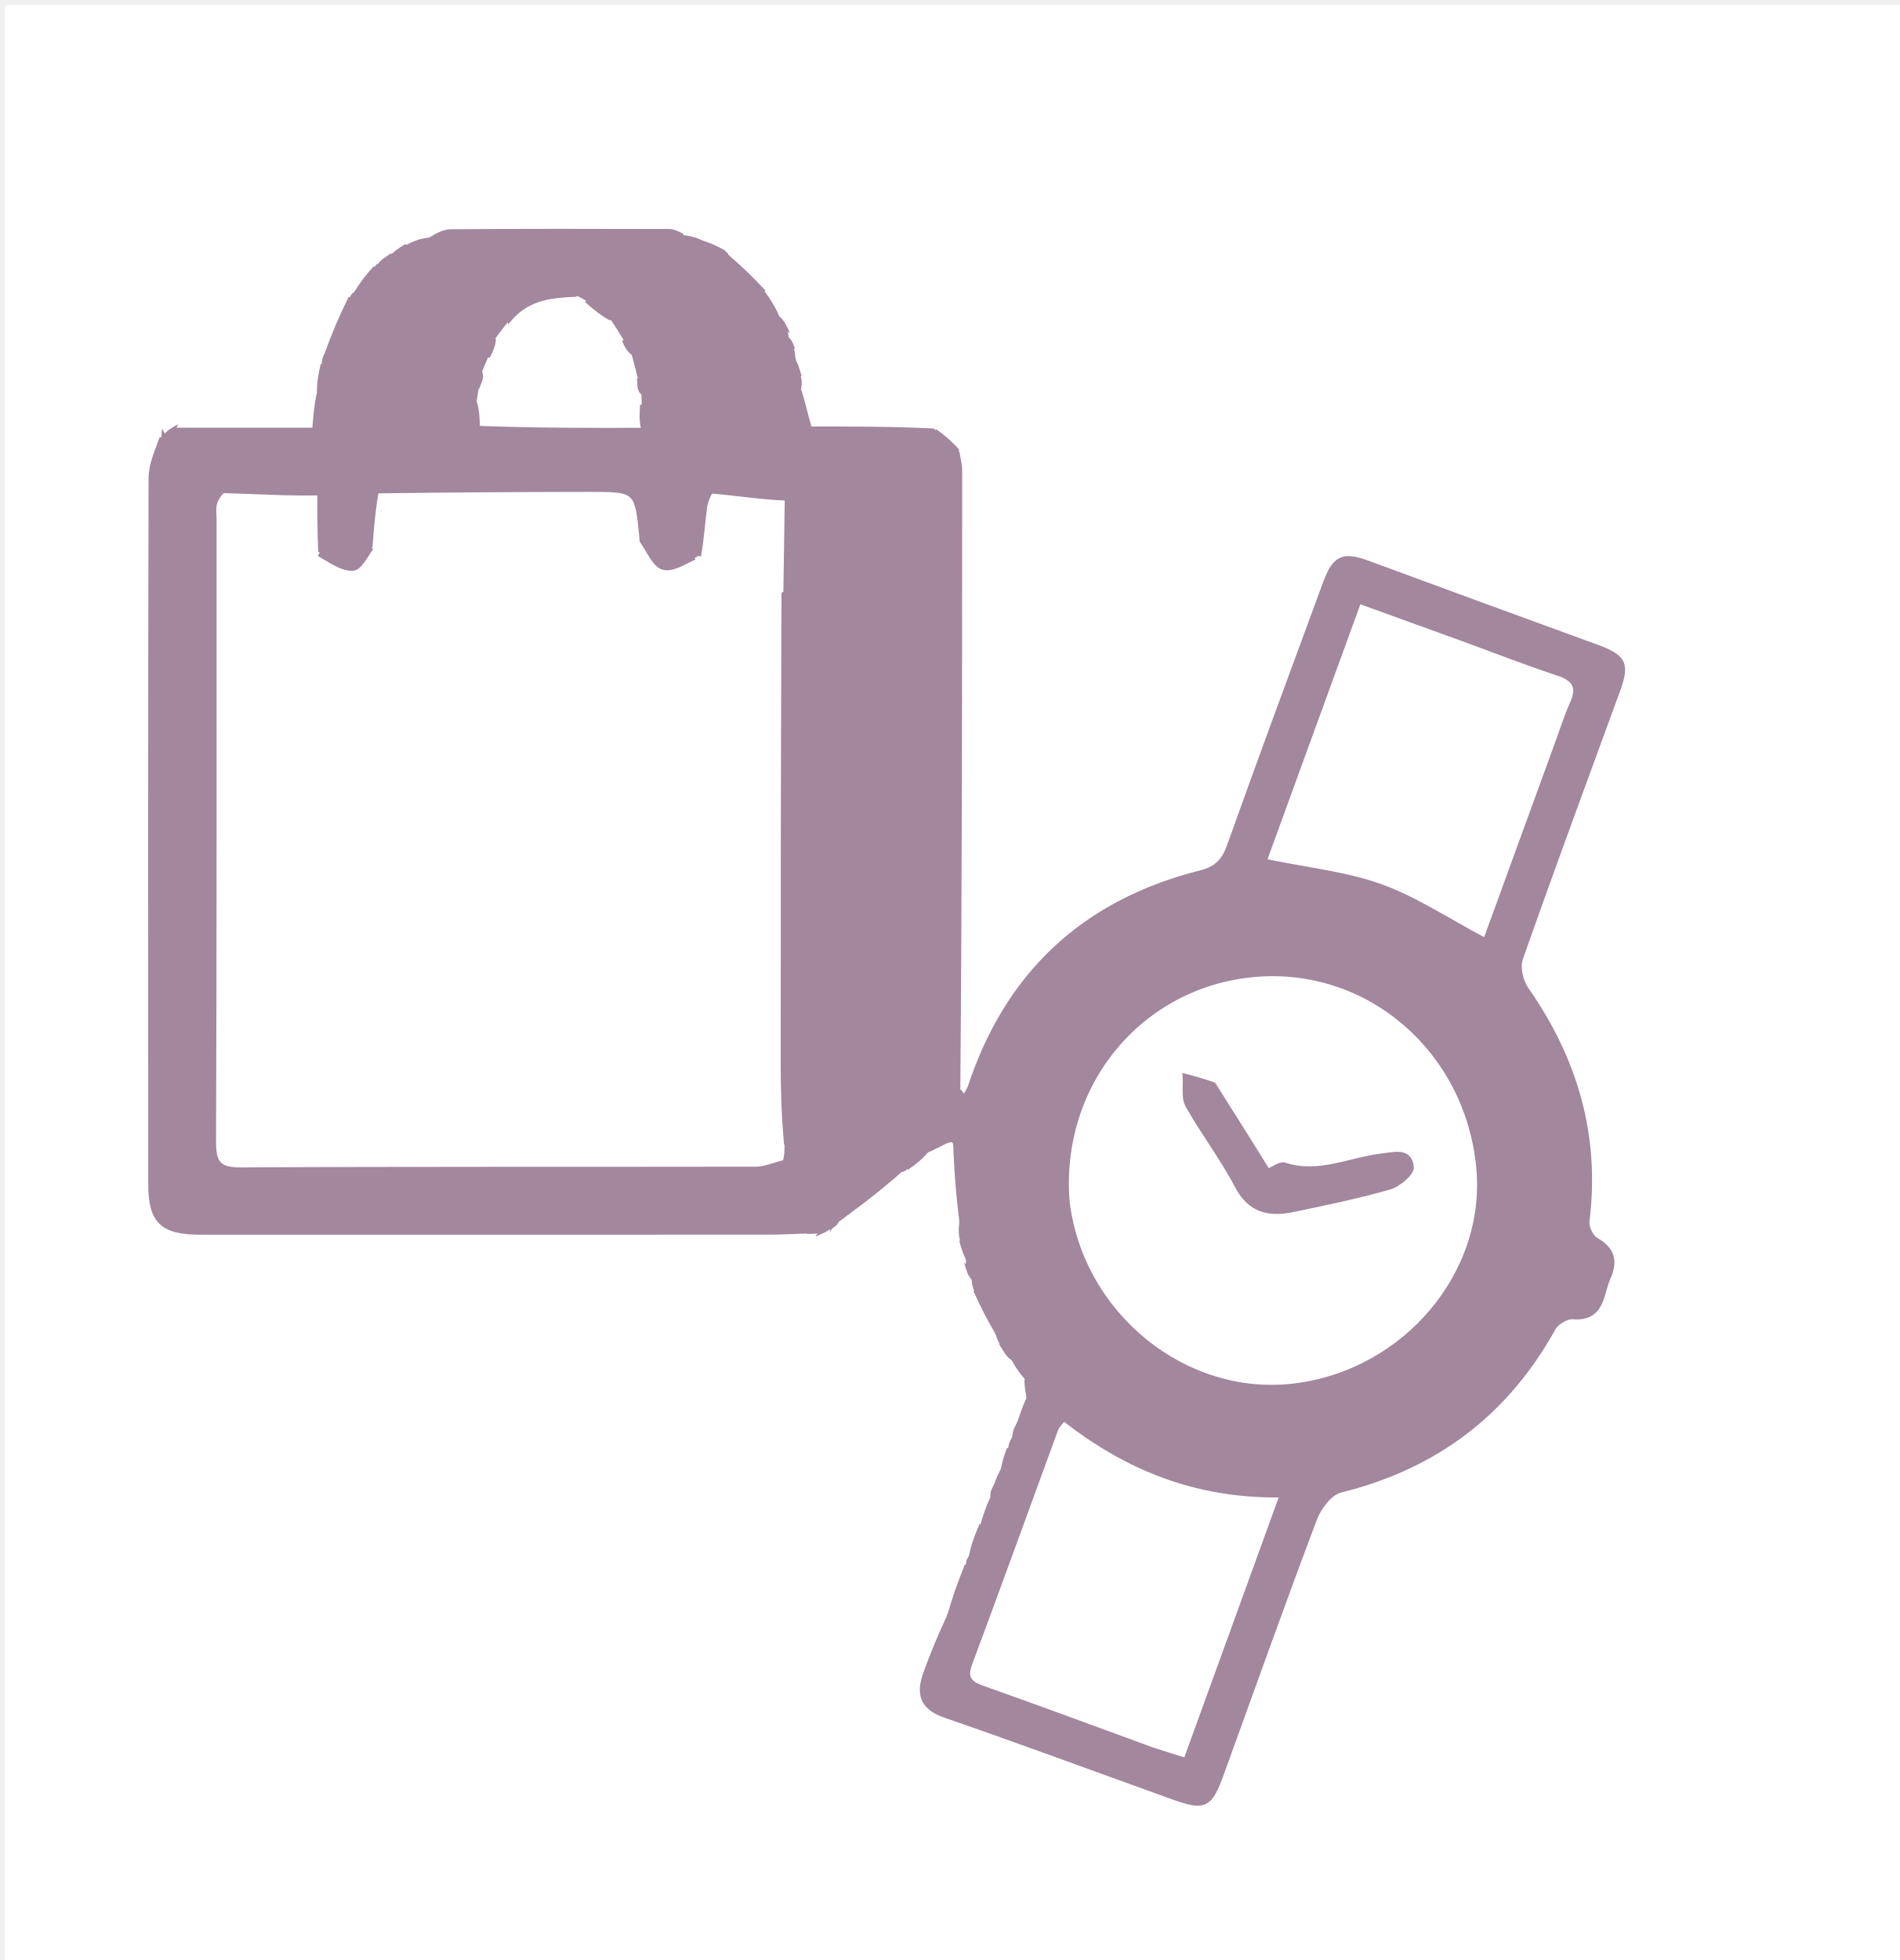
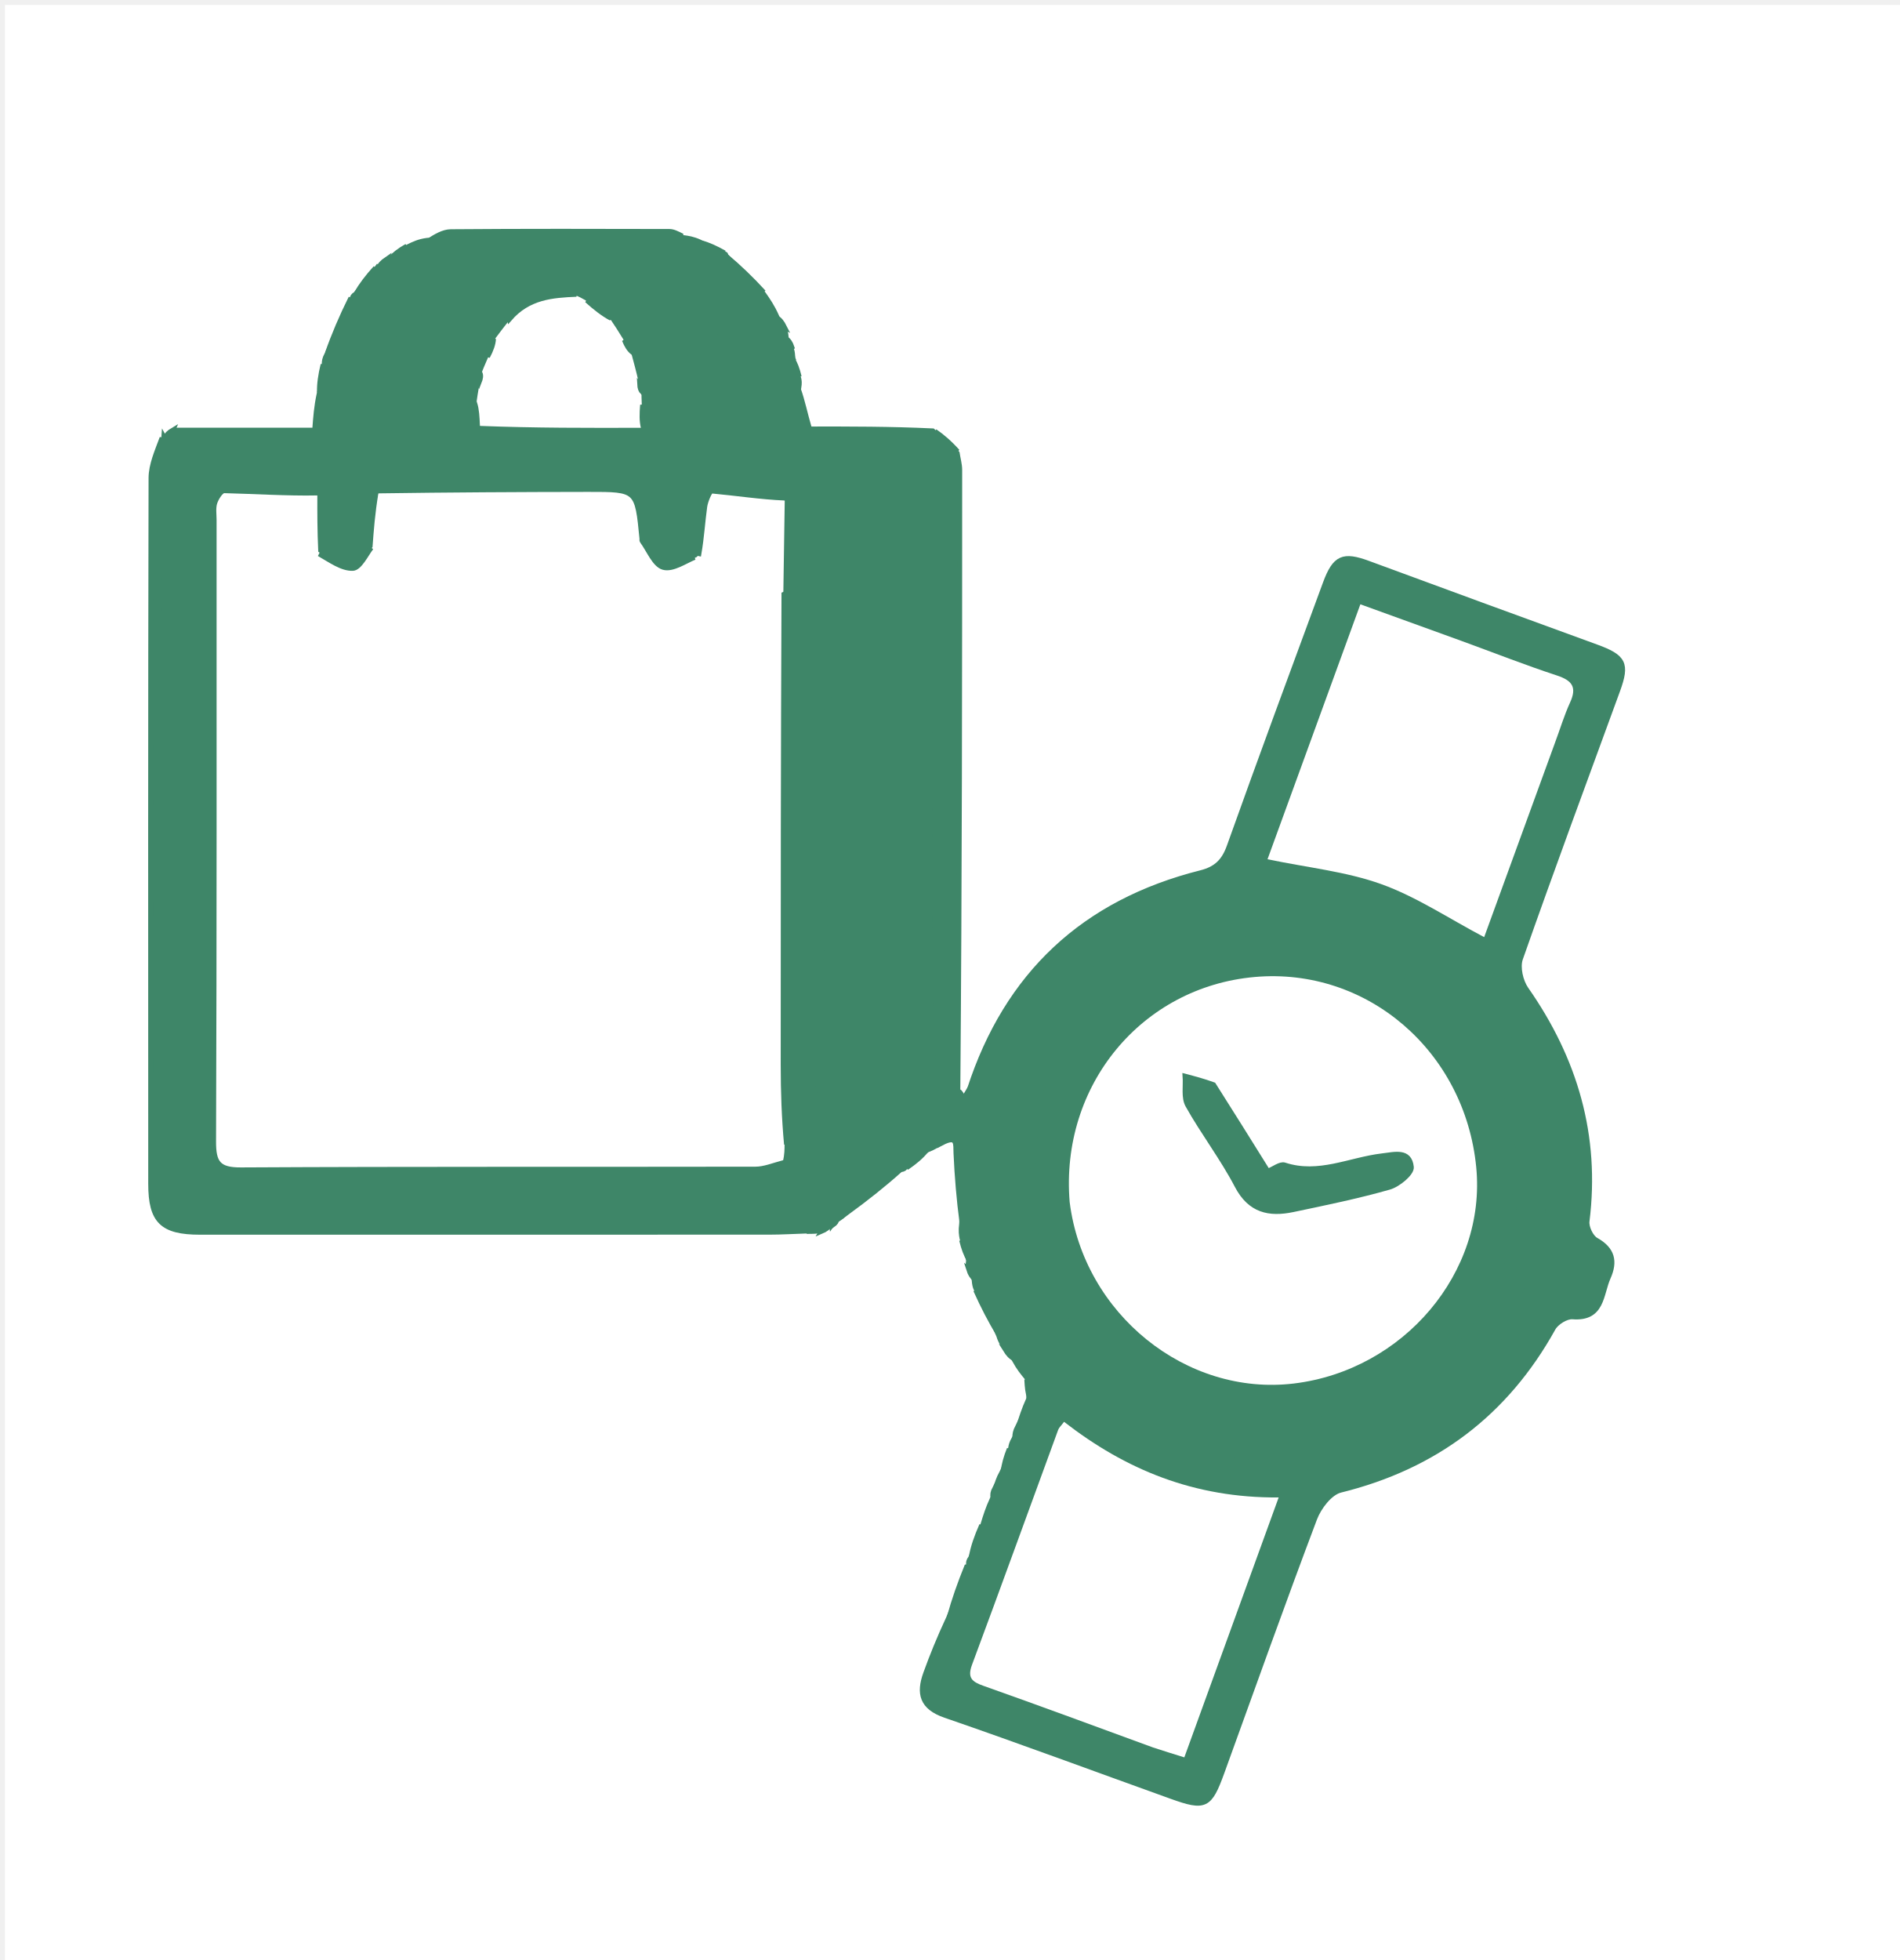
<svg xmlns="http://www.w3.org/2000/svg" version="1.1" id="Layer_1" x="0px" y="0px" width="100%" viewBox="0 0 382 394" enable-background="new 0 0 382 394" xml:space="preserve">
  <style>
-   path { fill: #A3879D !important; stroke: #A3879D !important; }
+   path { fill: #3E8668 !important; stroke: #3E8668 !important; }
  path[fill^="#F"], path[fill^="#f"] { fill: #FFFFFF !important; stroke: none !important; }
</style>
  <path fill="#FEFEFE" opacity="1" stroke="none" d=" M214,395   C142.667,395 71.833,395 1,395   C1,263.667 1,132.333 1,1   C128.333,1 255.667,1 383,1   C383,132.333 383,263.667 383,395   C326.833,395 270.667,395 214,395  M167.786,246.177   C168.001,245.854 168.216,245.531 168.932,245.022   C169.264,244.622 169.596,244.222 170.605,243.746   C174.203,240.898 177.802,238.05 181.757,235.075   C181.757,235.075 181.947,234.748 182.599,234.728   C183.933,233.607 185.267,232.486 187.113,231.117   C187.728,230.68 188.343,230.242 189.773,229.71   C192.553,228.103 192.137,229.997 192.217,231.781   C192.429,236.507 192.823,241.225 193.03,246.705   C193.167,247.455 193.304,248.205 193.278,249.658   C193.763,250.964 194.248,252.269 194.6,254.049   C194.588,254.393 194.687,254.7 194.662,255.389   C195.053,256.039 195.445,256.688 195.816,257.909   C195.945,258.264 196.073,258.62 196.161,259.708   C197.683,262.667 199.205,265.627 200.761,269.16   C201.213,269.768 201.666,270.376 202.145,271.609   C202.699,272.212 203.254,272.816 204.026,274.022   C204.84,275.002 205.654,275.981 206.448,277.786   C206.544,278.875 206.64,279.964 206.373,281.712   C205.862,283.369 205.352,285.025 204.341,286.982   C204.173,287.671 204.004,288.36 203.435,289.652   C203.361,290.124 203.288,290.595 202.664,291.454   C202.264,292.946 201.865,294.439 200.949,296.411   C200.716,297.301 200.484,298.191 199.734,299.376   C199.633,299.933 199.531,300.49 199.101,301.679   C198.625,303.24 198.149,304.8 197.113,306.821   C196.384,308.878 195.655,310.935 194.683,313.444   C194.705,313.78 194.727,314.115 194.191,314.902   C193.002,318.285 191.812,321.669 190.242,325.706   C188.867,329.264 187.426,332.798 186.133,336.386   C184.681,340.418 185.332,343.193 190.038,344.815   C205.277,350.065 220.39,355.682 235.56,361.134   C242.329,363.566 243.208,363.121 245.686,356.288   C251.857,339.269 257.926,322.211 264.324,305.278   C265.19,302.986 267.403,300.076 269.511,299.555   C288.546,294.852 302.775,284.159 312.283,267.015   C312.936,265.837 314.931,264.602 316.199,264.701   C322.248,265.175 321.847,260.18 323.355,256.8   C324.791,253.582 324.243,251.141 320.903,249.275   C319.88,248.703 318.938,246.707 319.088,245.503   C321.227,228.292 316.71,212.935 306.859,198.855   C305.747,197.266 305.096,194.437 305.707,192.701   C312.044,174.676 318.676,156.753 325.245,138.809   C327.221,133.411 326.527,132.06 320.949,130.031   C305.655,124.466 290.376,118.861 275.106,113.23   C270.074,111.374 268.406,112.033 266.483,117.243   C259.985,134.857 253.474,152.467 247.157,170.146   C246.091,173.128 244.523,174.667 241.464,175.436   C217.966,181.346 202.421,195.85 194.274,219.895   C194.102,220.245 193.93,220.595 193.355,219.952   C193.141,219.666 192.927,219.38 192.907,218.163   C192.932,176.938 192.961,135.713 192.959,94.488   C192.959,93.356 192.626,92.223 192.581,90.433   C191.031,89.091 189.48,87.75 187.022,86.211   C178.994,86.22 170.967,86.23 162.401,85.625   C161.871,83.102 161.341,80.578 160.885,77.382   C160.787,76.944 160.69,76.505 160.766,75.378   C160.3,74.152 159.834,72.926 159.284,71.704   C159.284,71.704 159.316,71.783 159.433,71.184   C159.322,70.794 159.211,70.405 159.356,69.609   C158.953,68.985 158.551,68.361 158.129,67.145   C157.98,66.782 157.831,66.419 157.758,65.438   C157.252,64.809 156.747,64.18 156.166,62.883   C155.278,61.616 154.391,60.35 153.573,58.429   C151.024,56.003 148.475,53.577 145.908,51.055   C145.908,51.055 145.821,51.099 145.455,50.574   C143.946,49.885 142.436,49.195 140.289,48.166   C139.339,48.034 138.389,47.903 136.945,47.156   C136.156,46.939 135.368,46.535 134.579,46.533   C119.935,46.498 105.29,46.464 90.647,46.582   C89.102,46.595 87.564,47.557 85.294,48.008   C84.223,48.535 83.152,49.062 81.473,49.41   C80.347,50.293 79.221,51.176 78.023,52.01   C78.023,52.01 78.051,52.092 77.428,52.121   C76.888,52.69 76.348,53.26 75.972,53.976   C75.972,53.976 75.832,53.806 75.178,53.925   C73.888,55.637 72.598,57.35 71.007,59.367   C71.007,59.367 70.889,59.778 70.236,59.996   C68.67,63.691 67.103,67.385 65.26,71.704   C65.241,72.156 65.221,72.608 64.732,73.515   C64.463,75.351 64.194,77.188 63.763,79.882   C63.62,81.826 63.477,83.769 63.278,86.481   C53.606,86.481 44.34,86.481 34.497,86.384   C33.976,86.907 33.456,87.43 32.99,88.004   C32.99,88.004 32.955,87.937 32.23,88.097   C31.583,90.764 30.377,93.431 30.371,96.1   C30.26,143.396 30.288,190.692 30.305,237.988   C30.308,245.469 32.61,247.701 40.232,247.702   C78.368,247.708 116.505,247.708 154.642,247.692   C157.125,247.691 159.609,247.538 162.791,247.609   C163.499,247.547 164.206,247.486 165.357,247.66   C165.984,247.189 166.612,246.718 167.156,246.058   C167.156,246.058 167.187,246.262 167.786,246.177  z" />
  <path fill="#3B507F" opacity="1" stroke="none" d=" M35.074,86.481   C44.34,86.481 53.606,86.481 63.278,86.481   C63.477,83.769 63.62,81.826 64.155,79.281   C64.765,76.806 64.984,74.933 65.202,73.06   C65.221,72.608 65.241,72.156 65.706,71.284   C67.732,67.169 69.311,63.474 70.889,59.778   C70.889,59.778 71.007,59.367 71.483,59.164   C73.251,57.243 74.542,55.524 75.832,53.806   C75.832,53.806 75.972,53.976 76.222,53.932   C76.998,53.289 77.525,52.691 78.051,52.092   C78.051,52.092 78.023,52.01 78.39,52.037   C79.865,51.24 80.973,50.414 82.082,49.589   C83.152,49.062 84.223,48.535 85.923,48.315   C91.978,48.421 97.402,48.114 102.829,48.041   C114.365,47.886 125.902,47.854 137.439,47.771   C138.389,47.903 139.339,48.034 140.693,48.644   C142.672,49.781 144.247,50.44 145.821,51.099   C145.821,51.099 145.908,51.055 145.963,51.437   C148.513,54.24 151.008,56.661 153.504,59.083   C154.391,60.35 155.278,61.616 156.136,63.554   C156.631,64.835 157.157,65.445 157.683,66.056   C157.831,66.419 157.98,66.782 158.069,67.813   C158.008,68.987 158.008,69.492 157.684,70.046   C157.112,70.556 156.863,71.016 156.614,71.476   C157.514,71.578 158.415,71.681 159.316,71.783   C159.316,71.783 159.284,71.704 159.199,72.066   C159.607,73.641 160.099,74.854 160.592,76.067   C160.69,76.505 160.787,76.944 160.594,78.006   C160.212,80.402 159.774,82.257 160.165,83.916   C160.387,84.856 161.969,85.476 162.939,86.24   C170.967,86.23 178.994,86.22 187.534,86.622   C189.513,88.386 190.981,89.739 192.448,91.091   C192.626,92.223 192.959,93.356 192.959,94.488   C192.961,135.713 192.932,176.938 192.588,218.806   C192.412,220.299 192.555,221.15 192.756,222.331   C192.85,223.104 192.888,223.547 192.641,224.155   C191.224,226.148 190.091,227.976 188.959,229.805   C188.343,230.242 187.728,230.68 186.489,231.145   C184.559,232.364 183.253,233.556 181.947,234.748   C181.947,234.748 181.757,235.075 181.202,235.086   C179.111,235.763 177.575,236.429 176.03,236.711   C177.847,234.219 179.272,231.246 181.579,230.175   C186.975,227.669 189.948,224.613 189.122,218.126   C188.248,211.255 188.109,204.264 188.046,197.322   C187.902,181.529 188.001,165.735 188.001,149.941   C188.001,139 188,139 176.952,139   C167.037,139 167.04,139.001 164.467,148.144   C164.436,148.256 163.913,148.23 162.848,148.369   C162.848,138.315 162.848,128.335 162.848,118.012   C160.607,118.448 159.179,118.726 157.624,118.55   C157.591,112.257 157.686,106.419 157.851,100.124   C157.028,98.782 156.232,97.257 155.229,97.106   C140.92,94.95 139.403,96.346 140.083,110.581   C140.098,110.911 140.168,111.239 140.236,111.704   C140.26,111.841 140.035,112.004 139.644,112.04   C132.741,113.996 131.039,112.776 130.993,106.153   C130.982,104.497 131.059,102.835 130.948,101.185   C130.77,98.551 129.699,96.942 126.64,96.957   C110.406,97.036 94.171,96.969 77.937,97.073   C77.138,97.078 76.346,98.215 75.603,99.297   C75.403,103.17 75.152,106.571 74.634,110.089   C71.264,114.487 67.712,112.933 63.957,110.566   C63.79,106.61 63.798,103.077 63.823,99.1   C62.46,98.103 61.101,97.15 59.693,97.073   C55.71,96.854 51.707,96.988 47.711,96.994   C41.021,97.004 41.007,97.008 41.006,103.606   C41.001,145.558 41,187.509 41.004,229.461   C41.004,236.521 41.496,236.992 48.804,236.993   C82.099,236.996 115.394,236.995 148.689,236.994   C150.686,236.994 152.819,237.408 154.636,236.833   C155.924,236.425 156.786,234.673 157.791,233.296   C157.745,232.044 157.746,231.018 158.146,230.053   C161.394,233.503 160.801,236.741 157.208,238.733   C154.089,240.462 153.181,242.851 152.533,245.983   C115.116,245.998 78.167,246.003 41.219,246.005   C33.579,246.006 32.016,244.421 32.014,236.602   C32.007,191.998 31.978,147.393 32.048,102.789   C32.056,97.838 32.639,92.888 32.955,87.937   C32.955,87.937 32.99,88.004 33.259,87.996   C34.043,87.485 34.559,86.983 35.074,86.481  M146.518,68.62   C146.006,68.08 145.495,67.541 144.544,66.5   C141.965,63.707 139.974,60.036 135.909,60.019   C138.13,68.729 140.306,77.266 142.579,86.186   C144.447,86.186 146.758,86.186 149.522,86.596   C149.498,85.054 149.474,83.512 149.189,81.174   C149.131,79.781 149.072,78.388 149.465,76.698   C149.077,76.124 148.689,75.55 147.955,74.339   C147.33,72.551 146.704,70.762 146.518,68.62  M115.747,58.823   C113.055,58.704 110.354,58.679 107.671,58.443   C103.328,58.061 101.557,60.006 101.991,64.823   C101.187,65.898 100.382,66.973 98.866,68.167   C98.486,69.413 98.106,70.658 97.787,72.567   C97.462,73.375 97.137,74.183 96.242,75.07   C96.204,75.728 96.165,76.386 96.241,77.837   C96.09,78.889 95.94,79.94 95.1,81.16   C93.388,83.156 93.063,84.886 96.956,86.076   C107.636,86.049 118.315,86.022 129.706,85.889   C129.577,84.256 129.447,82.624 128.969,80.384   C128.975,79.924 128.98,79.465 129.415,78.764   C129.191,78.168 128.968,77.572 128.367,76.287   C127.889,74.533 127.412,72.778 127.448,70.659   C126.813,69.772 126.177,68.886 125.072,67.676   C124.334,66.573 123.596,65.47 122.902,63.597   C121.22,62.419 119.538,61.24 117.208,60.005   C116.812,59.833 116.416,59.662 115.747,58.823  M83.884,81.569   C85.089,74.72 86.293,67.87 87.486,61.088   C79.795,64.54 74.154,76.804 76.237,86.159   C78.945,85.203 83.642,88.813 83.884,81.569  M93.45,67.656   C97.141,68.332 98.085,67.154 96.465,61.775   C95,64.094 94.08,65.55 93.45,67.656  M130.568,64.728   C129.461,64.936 128.355,65.143 127.248,65.351   C127.486,65.921 127.725,66.49 127.964,67.06   C128.852,66.502 129.74,65.943 130.568,64.728  z" />
  <path fill="#465983" opacity="1" stroke="none" d=" M194.75,314.451   C194.727,314.115 194.705,313.78 195.178,313.155   C196.339,310.697 197.006,308.529 197.672,306.361   C198.149,304.8 198.625,303.24 199.516,301.321   C200.038,300.335 200.145,299.708 200.252,299.081   C200.484,298.191 200.716,297.301 201.444,296.005   C202.363,294.089 202.789,292.578 203.214,291.067   C203.288,290.595 203.361,290.124 203.886,289.218   C204.506,288.083 204.673,287.382 204.841,286.681   C205.352,285.025 205.862,283.369 206.822,281.251   C207.004,279.513 206.736,278.237 206.469,276.961   C205.654,275.981 204.84,275.002 203.96,273.37   C203.302,272.139 202.71,271.562 202.119,270.984   C201.666,270.376 201.213,269.768 200.809,268.471   C199.305,264.847 197.754,261.911 196.202,258.975   C196.073,258.62 195.945,258.264 195.872,257.276   C195.585,256.086 195.241,255.528 194.898,254.971   C194.687,254.7 194.588,254.393 194.751,253.417   C194.415,251.508 193.928,250.231 193.44,248.954   C193.304,248.205 193.167,247.455 193.357,246.018   C193.816,238.283 193.947,231.236 194.335,223.892   C194.708,222.043 194.827,220.49 194.945,218.938   C202.421,195.85 217.966,181.346 241.464,175.436   C244.523,174.667 246.091,173.128 247.157,170.146   C253.474,152.467 259.985,134.857 266.483,117.243   C268.406,112.033 270.074,111.374 275.106,113.23   C290.376,118.861 305.655,124.466 320.949,130.031   C326.527,132.06 327.221,133.411 325.245,138.809   C318.676,156.753 312.044,174.676 305.707,192.701   C305.096,194.437 305.747,197.266 306.859,198.855   C316.71,212.935 321.227,228.292 319.088,245.503   C318.938,246.707 319.88,248.703 320.903,249.275   C324.243,251.141 324.791,253.582 323.355,256.8   C321.847,260.18 322.248,265.175 316.199,264.701   C314.931,264.602 312.936,265.837 312.283,267.015   C302.775,284.159 288.546,294.852 269.511,299.555   C267.403,300.076 265.19,302.986 264.324,305.278   C257.926,322.211 251.857,339.269 245.686,356.288   C243.208,363.121 242.329,363.566 235.56,361.134   C220.39,355.682 205.277,350.065 190.038,344.815   C185.332,343.193 184.681,340.418 186.133,336.386   C187.426,332.798 188.867,329.264 190.731,325.259   C192.396,321.358 193.573,317.905 194.75,314.451  M232.175,351.422   C234.024,351.995 235.873,352.569 238.125,353.268   C244.476,335.774 250.651,318.764 257.094,301.017   C240.078,301.152 226.273,295.391 213.946,285.814   C213.331,286.635 212.922,286.984 212.761,287.425   C206.99,303.163 201.293,318.928 195.444,334.637   C194.449,337.309 195.455,338.079 197.763,338.896   C209.027,342.882 220.233,347.029 232.175,351.422  M312.732,149.153   C313.702,146.504 314.51,143.781 315.682,141.225   C317.09,138.155 316.14,136.804 313.038,135.786   C306.569,133.664 300.227,131.158 293.827,128.828   C287.175,126.407 280.515,124.008 273.521,121.477   C267.089,139.134 260.872,156.201 254.852,172.728   C262.96,174.419 270.67,175.193 277.744,177.736   C284.797,180.272 291.212,184.582 298.414,188.382   C303.056,175.622 307.74,162.747 312.732,149.153  M204.241,258.153   C212.718,278.729 233.096,292.903 254.677,293.051   C289.32,293.289 315.063,263.215 311.167,230.63   C307.167,197.169 272.006,173.815 239.848,183.993   C208.347,193.963 192.479,226.447 204.241,258.153  z" />
  <path fill="#5B6C8C" opacity="1" stroke="none" d=" M32.593,88.017   C32.639,92.888 32.056,97.838 32.048,102.789   C31.978,147.393 32.007,191.998 32.014,236.602   C32.016,244.421 33.579,246.006 41.219,246.005   C78.167,246.003 115.116,245.998 152.981,245.994   C156.582,246.006 159.264,246.017 161.992,246.384   C162.056,246.979 162.074,247.217 162.092,247.456   C159.609,247.538 157.125,247.691 154.642,247.692   C116.505,247.708 78.368,247.708 40.232,247.702   C32.61,247.701 30.308,245.469 30.305,237.988   C30.288,190.692 30.26,143.396 30.371,96.1   C30.377,93.431 31.583,90.764 32.593,88.017  z" />
  <path fill="#5B6C8C" opacity="1" stroke="none" d=" M137.192,47.464   C125.902,47.854 114.365,47.886 102.829,48.041   C97.402,48.114 91.978,48.421 86.287,48.35   C87.564,47.557 89.102,46.595 90.647,46.582   C105.29,46.464 119.935,46.498 134.579,46.533   C135.368,46.535 136.156,46.939 137.192,47.464  z" />
  <path fill="#3B507F" opacity="1" stroke="none" d=" M162.442,247.532   C162.074,247.217 162.056,246.979 162.361,246.31   C163.51,242.053 164.335,238.228 165.103,234.671   C167.396,236.109 169.759,237.593 172.073,239.409   C171.325,241.102 170.626,242.462 169.927,243.823   C169.596,244.222 169.264,244.622 168.385,245.162   C167.62,245.622 167.404,245.942 167.187,246.262   C167.187,246.262 167.156,246.058 166.831,246.095   C165.976,246.563 165.445,246.993 164.913,247.424   C164.206,247.486 163.499,247.547 162.442,247.532  z" />
  <path fill="#5B6C8C" opacity="1" stroke="none" d=" M194.079,224.189   C193.947,231.236 193.816,238.283 193.414,245.638   C192.823,241.225 192.429,236.507 192.217,231.781   C192.137,229.997 192.553,228.103 189.366,229.757   C190.091,227.976 191.224,226.148 192.931,224.196   C193.697,224.112 193.888,224.15 194.079,224.189  z" />
  <path fill="#5B6C8C" opacity="1" stroke="none" d=" M170.266,243.784   C170.626,242.462 171.325,241.102 172.392,239.371   C173.853,238.366 174.946,237.73 176.038,237.095   C177.575,236.429 179.111,235.763 181.024,235.15   C177.802,238.05 174.203,240.898 170.266,243.784  z" />
  <path fill="#5B6C8C" opacity="1" stroke="none" d=" M153.538,58.756   C151.008,56.661 148.513,54.24 145.972,51.485   C148.475,53.577 151.024,56.003 153.538,58.756  z" />
  <path fill="#5B6C8C" opacity="1" stroke="none" d=" M70.563,59.887   C69.311,63.474 67.732,67.169 65.845,70.972   C67.103,67.385 68.67,63.691 70.563,59.887  z" />
  <path fill="#5B6C8C" opacity="1" stroke="none" d=" M162.67,85.932   C161.969,85.476 160.387,84.856 160.165,83.916   C159.774,82.257 160.212,80.402 160.557,78.342   C161.341,80.578 161.871,83.102 162.67,85.932  z" />
  <path fill="#5B6C8C" opacity="1" stroke="none" d=" M194.47,314.677   C193.573,317.905 192.396,321.358 190.921,324.932   C191.812,321.669 193.002,318.285 194.47,314.677  z" />
  <path fill="#5B6C8C" opacity="1" stroke="none" d=" M196.181,259.342   C197.754,261.911 199.305,264.847 200.792,268.185   C199.205,265.627 197.683,262.667 196.181,259.342  z" />
  <path fill="#5B6C8C" opacity="1" stroke="none" d=" M192.515,90.762   C190.981,89.739 189.513,88.386 187.988,86.721   C189.48,87.75 191.031,89.091 192.515,90.762  z" />
  <path fill="#5B6C8C" opacity="1" stroke="none" d=" M64.967,73.288   C64.984,74.933 64.765,76.806 64.236,78.852   C64.194,77.188 64.463,75.351 64.967,73.288  z" />
  <path fill="#5B6C8C" opacity="1" stroke="none" d=" M75.505,53.865   C74.542,55.524 73.251,57.243 71.634,59.012   C72.598,57.35 73.888,55.637 75.505,53.865  z" />
  <path fill="#5B6C8C" opacity="1" stroke="none" d=" M197.392,306.591   C197.006,308.529 196.339,310.697 195.299,312.928   C195.655,310.935 196.384,308.878 197.392,306.591  z" />
  <path fill="#5B6C8C" opacity="1" stroke="none" d=" M182.273,234.738   C183.253,233.556 184.559,232.364 186.233,231.268   C185.267,232.486 183.933,233.607 182.273,234.738  z" />
  <path fill="#5B6C8C" opacity="1" stroke="none" d=" M145.638,50.837   C144.247,50.44 142.672,49.781 141.012,48.814   C142.436,49.195 143.946,49.885 145.638,50.837  z" />
  <path fill="#5B6C8C" opacity="1" stroke="none" d=" M202.939,291.261   C202.789,292.578 202.363,294.089 201.702,295.766   C201.865,294.439 202.264,292.946 202.939,291.261  z" />
  <path fill="#5B6C8C" opacity="1" stroke="none" d=" M206.458,277.373   C206.736,278.237 207.004,279.513 207.003,280.921   C206.64,279.964 206.544,278.875 206.458,277.373  z" />
  <path fill="#5B6C8C" opacity="1" stroke="none" d=" M193.359,249.306   C193.928,250.231 194.415,251.508 194.817,253.18   C194.248,252.269 193.763,250.964 193.359,249.306  z" />
  <path fill="#5B6C8C" opacity="1" stroke="none" d=" M160.679,75.722   C160.099,74.854 159.607,73.641 159.242,72.064   C159.834,72.926 160.3,74.152 160.679,75.722  z" />
  <path fill="#5B6C8C" opacity="1" stroke="none" d=" M81.777,49.499   C80.973,50.414 79.865,51.24 78.426,52.062   C79.221,51.176 80.347,50.293 81.777,49.499  z" />
  <path fill="#76829C" opacity="1" stroke="none" d=" M194.335,223.892   C193.888,224.15 193.697,224.112 193.215,224.032   C192.888,223.547 192.85,223.104 192.929,222.26   C193.283,221.555 193.521,221.25 193.758,220.944   C193.93,220.595 194.102,220.245 194.609,219.417   C194.827,220.49 194.708,222.043 194.335,223.892  z" />
  <path fill="#5B6C8C" opacity="1" stroke="none" d=" M193.557,220.448   C193.521,221.25 193.283,221.555 192.872,221.931   C192.555,221.15 192.412,220.299 192.491,219.271   C192.927,219.38 193.141,219.666 193.557,220.448  z" />
  <path fill="#415684" opacity="1" stroke="none" d=" M159.374,71.483   C158.415,71.681 157.514,71.578 156.614,71.476   C156.863,71.016 157.112,70.556 157.957,70.052   C158.736,70.01 158.918,70.013 159.1,70.015   C159.211,70.405 159.322,70.794 159.374,71.483  z" />
  <path fill="#5B6C8C" opacity="1" stroke="none" d=" M159.228,69.812   C158.918,70.013 158.736,70.01 158.28,70.002   C158.008,69.492 158.008,68.987 158.078,68.11   C158.551,68.361 158.953,68.985 159.228,69.812  z" />
  <path fill="#5B6C8C" opacity="1" stroke="none" d=" M77.739,52.107   C77.525,52.691 76.998,53.289 76.14,53.859   C76.348,53.26 76.888,52.69 77.739,52.107  z" />
  <path fill="#5B6C8C" opacity="1" stroke="none" d=" M199.993,299.229   C200.145,299.708 200.038,300.335 199.68,301.004   C199.531,300.49 199.633,299.933 199.993,299.229  z" />
  <path fill="#5B6C8C" opacity="1" stroke="none" d=" M204.591,286.832   C204.673,287.382 204.506,288.083 204.086,288.916   C204.004,288.36 204.173,287.671 204.591,286.832  z" />
  <path fill="#5B6C8C" opacity="1" stroke="none" d=" M157.721,65.747   C157.157,65.445 156.631,64.835 156.173,63.888   C156.747,64.18 157.252,64.809 157.721,65.747  z" />
  <path fill="#5B6C8C" opacity="1" stroke="none" d=" M34.785,86.432   C34.559,86.983 34.043,87.485 33.232,87.97   C33.456,87.43 33.976,86.907 34.785,86.432  z" />
  <path fill="#5B6C8C" opacity="1" stroke="none" d=" M202.131,271.297   C202.71,271.562 203.302,272.139 203.851,273.068   C203.254,272.816 202.699,272.212 202.131,271.297  z" />
  <path fill="#5B6C8C" opacity="1" stroke="none" d=" M194.78,255.18   C195.241,255.528 195.585,256.086 195.883,256.99   C195.445,256.688 195.053,256.039 194.78,255.18  z" />
  <path fill="#5B6C8C" opacity="1" stroke="none" d=" M165.135,247.542   C165.445,246.993 165.976,246.563 166.873,246.189   C166.612,246.718 165.984,247.189 165.135,247.542  z" />
  <path fill="#5B6C8C" opacity="1" stroke="none" d=" M167.486,246.22   C167.404,245.942 167.62,245.622 168.134,245.255   C168.216,245.531 168.001,245.854 167.486,246.22  z" />
  <path fill="#FCFDFD" opacity="1" stroke="none" d=" M157.782,100.58   C157.686,106.419 157.591,112.257 157.504,119.006   C157.495,151.304 157.464,182.692 157.474,214.08   C157.475,219.384 157.652,224.687 157.748,229.991   C157.746,231.018 157.745,232.044 157.419,233.504   C155.362,234.316 153.629,235.022 151.895,235.026   C117.411,235.09 82.926,234.987 48.443,235.175   C43.9,235.2 42.924,233.759 42.94,229.475   C43.096,187.828 43.039,146.18 43.047,104.533   C43.047,103.367 42.844,102.123 43.185,101.06   C43.49,100.109 44.435,98.617 45.067,98.633   C51.317,98.785 57.56,99.202 63.806,99.543   C63.798,103.077 63.79,106.61 63.991,110.911   C66.445,112.627 68.713,114.317 70.928,114.249   C72.294,114.208 73.579,111.489 74.9,109.971   C75.152,106.571 75.403,103.17 76.086,99.147   C90.444,98.474 104.372,98.398 118.3,98.381   C128.116,98.368 128.117,98.404 129.077,108.265   C129.093,108.43 129.038,108.642 129.121,108.754   C130.501,110.624 131.599,113.554 133.372,114.047   C135.258,114.57 137.787,112.782 140.035,112.004   C140.035,112.004 140.26,111.841 140.547,111.441   C141.102,107.97 141.266,104.886 141.692,101.839   C141.852,100.697 142.712,98.659 143.1,98.694   C148.01,99.146 152.893,99.902 157.782,100.58  z" />
  <path fill="#384E80" opacity="1" stroke="none" d=" M158.146,230.053   C157.652,224.687 157.475,219.384 157.474,214.08   C157.464,182.692 157.495,151.304 157.632,119.46   C159.179,118.726 160.607,118.448 162.848,118.012   C162.848,128.335 162.848,138.315 162.848,148.369   C163.913,148.23 164.436,148.256 164.467,148.144   C167.04,139.001 167.037,139 176.952,139   C188,139 188.001,139 188.001,149.941   C188.001,165.735 187.902,181.529 188.046,197.322   C188.109,204.264 188.248,211.255 189.122,218.126   C189.948,224.613 186.975,227.669 181.579,230.175   C179.272,231.246 177.847,234.219 176.03,236.711   C174.946,237.73 173.853,238.366 172.442,239.039   C169.759,237.593 167.396,236.109 165.103,234.671   C164.335,238.228 163.51,242.053 162.316,245.954   C159.264,246.017 156.582,246.006 153.45,245.983   C153.181,242.851 154.089,240.462 157.208,238.733   C160.801,236.741 161.394,233.503 158.146,230.053  M165.999,184.403   C165.609,179.8 165.218,175.197 164.827,170.595   C164.42,170.63 164.012,170.666 163.604,170.702   C163.604,178.916 163.604,187.13 163.604,195.344   C163.958,195.371 164.311,195.398 164.664,195.425   C165.109,192.062 165.554,188.698 165.999,184.403  M165.852,226.012   C165.384,223.189 164.915,220.366 164.446,217.543   C164.131,217.611 163.816,217.679 163.501,217.747   C163.501,221.309 163.501,224.872 163.501,229.623   C164.687,227.984 165.134,227.367 165.852,226.012  z" />
  <path fill="#F7F9FA" opacity="1" stroke="none" d=" M128.994,85.995   C118.315,86.022 107.636,86.049 96.464,85.614   C95.911,83.764 95.851,82.378 95.79,80.991   C95.94,79.94 96.09,78.889 96.391,77.239   C96.632,76.091 96.722,75.541 96.812,74.992   C97.137,74.183 97.462,73.375 98.057,72.028   C98.744,70.342 99.161,69.195 99.578,68.048   C100.382,66.973 101.187,65.898 102.377,64.399   C106.243,59.702 111.051,59.358 116.021,59.49   C116.416,59.662 116.812,59.833 117.673,60.335   C119.712,61.9 121.285,63.134 122.858,64.367   C123.596,65.47 124.334,66.573 125.31,68.187   C126.01,69.473 126.473,70.248 126.935,71.023   C127.412,72.778 127.889,74.533 128.432,76.884   C128.66,77.989 128.823,78.497 128.986,79.006   C128.98,79.465 128.975,79.924 129.033,81.092   C129.062,83.198 129.028,84.597 128.994,85.995  z" />
  <path fill="#485B87" opacity="1" stroke="none" d=" M63.823,99.1   C57.56,99.202 51.317,98.785 45.067,98.633   C44.435,98.617 43.49,100.109 43.185,101.06   C42.844,102.123 43.047,103.367 43.047,104.533   C43.039,146.18 43.096,187.828 42.94,229.475   C42.924,233.759 43.9,235.2 48.443,235.175   C82.926,234.987 117.411,235.09 151.895,235.026   C153.629,235.022 155.362,234.316 157.467,233.729   C156.786,234.673 155.924,236.425 154.636,236.833   C152.819,237.408 150.686,236.994 148.689,236.994   C115.394,236.995 82.099,236.996 48.804,236.993   C41.496,236.992 41.004,236.521 41.004,229.461   C41,187.509 41.001,145.558 41.006,103.606   C41.007,97.008 41.021,97.004 47.711,96.994   C51.707,96.988 55.71,96.854 59.693,97.073   C61.101,97.15 62.46,98.103 63.823,99.1  z" />
  <path fill="#E6EDF3" opacity="1" stroke="none" d=" M149.07,86.186   C146.758,86.186 144.447,86.186 142.579,86.186   C140.306,77.266 138.13,68.729 135.909,60.019   C139.974,60.036 141.965,63.707 144.77,67.051   C145.357,68.059 145.718,68.517 146.079,68.974   C146.704,70.762 147.33,72.551 148.065,74.943   C148.454,76.03 148.734,76.513 149.014,76.995   C149.072,78.388 149.131,79.781 149.233,81.988   C149.208,83.929 149.139,85.058 149.07,86.186  z" />
  <path fill="#EDF3F9" opacity="1" stroke="none" d=" M83.87,82.004   C83.642,88.813 78.945,85.203 76.237,86.159   C74.154,76.804 79.795,64.54 87.486,61.088   C86.293,67.87 85.089,74.72 83.87,82.004  z" />
  <path fill="#485B87" opacity="1" stroke="none" d=" M139.644,112.04   C137.787,112.782 135.258,114.57 133.372,114.047   C131.599,113.554 130.501,110.624 129.121,108.754   C129.038,108.642 129.093,108.43 129.077,108.265   C128.117,98.404 128.116,98.368 118.3,98.381   C104.372,98.398 90.444,98.474 76.033,98.675   C76.346,98.215 77.138,97.078 77.937,97.073   C94.171,96.969 110.406,97.036 126.64,96.957   C129.699,96.942 130.77,98.551 130.948,101.185   C131.059,102.835 130.982,104.497 130.993,106.153   C131.039,112.776 132.741,113.996 139.644,112.04  z" />
  <path fill="#485B87" opacity="1" stroke="none" d=" M157.851,100.124   C152.893,99.902 148.01,99.146 143.1,98.694   C142.712,98.659 141.852,100.697 141.692,101.839   C141.266,104.886 141.102,107.97 140.523,111.304   C140.168,111.239 140.098,110.911 140.083,110.581   C139.403,96.346 140.92,94.95 155.229,97.106   C156.232,97.257 157.028,98.782 157.851,100.124  z" />
  <path fill="#445885" opacity="1" stroke="none" d=" M115.884,59.157   C111.051,59.358 106.243,59.702 102.432,64.11   C101.557,60.006 103.328,58.061 107.671,58.443   C110.354,58.679 113.055,58.704 115.884,59.157  z" />
  <path fill="#485B87" opacity="1" stroke="none" d=" M74.634,110.089   C73.579,111.489 72.294,114.208 70.928,114.249   C68.713,114.317 66.445,112.627 64.165,111.334   C67.712,112.933 71.264,114.487 74.634,110.089  z" />
  <path fill="#445885" opacity="1" stroke="none" d=" M93.305,67.331   C94.08,65.55 95,64.094 96.465,61.775   C98.085,67.154 97.141,68.332 93.305,67.331  z" />
  <path fill="#445885" opacity="1" stroke="none" d=" M122.88,63.982   C121.285,63.134 119.712,61.9 117.997,60.364   C119.538,61.24 121.22,62.419 122.88,63.982  z" />
  <path fill="#445885" opacity="1" stroke="none" d=" M130.598,65.057   C129.74,65.943 128.852,66.502 127.964,67.06   C127.725,66.49 127.486,65.921 127.248,65.351   C128.355,65.143 129.461,64.936 130.598,65.057  z" />
  <path fill="#485B87" opacity="1" stroke="none" d=" M149.296,86.391   C149.139,85.058 149.208,83.929 149.364,82.385   C149.474,83.512 149.498,85.054 149.296,86.391  z" />
  <path fill="#445885" opacity="1" stroke="none" d=" M129.35,85.942   C129.028,84.597 129.062,83.198 129.207,81.396   C129.447,82.624 129.577,84.256 129.35,85.942  z" />
  <path fill="#445885" opacity="1" stroke="none" d=" M95.445,81.075   C95.851,82.378 95.911,83.764 95.999,85.568   C93.063,84.886 93.388,83.156 95.445,81.075  z" />
  <path fill="#445885" opacity="1" stroke="none" d=" M99.222,68.108   C99.161,69.195 98.744,70.342 98.027,71.696   C98.106,70.658 98.486,69.413 99.222,68.108  z" />
  <path fill="#445885" opacity="1" stroke="none" d=" M127.191,70.841   C126.473,70.248 126.01,69.473 125.545,68.349   C126.177,68.886 126.813,69.772 127.191,70.841  z" />
  <path fill="#485B87" opacity="1" stroke="none" d=" M146.298,68.797   C145.718,68.517 145.357,68.059 144.99,67.302   C145.495,67.541 146.006,68.08 146.298,68.797  z" />
  <path fill="#445885" opacity="1" stroke="none" d=" M129.2,78.885   C128.823,78.497 128.66,77.989 128.62,77.228   C128.968,77.572 129.191,78.168 129.2,78.885  z" />
  <path fill="#485B87" opacity="1" stroke="none" d=" M149.24,76.846   C148.734,76.513 148.454,76.03 148.237,75.262   C148.689,75.55 149.077,76.124 149.24,76.846  z" />
  <path fill="#445885" opacity="1" stroke="none" d=" M96.527,75.031   C96.722,75.541 96.632,76.091 96.334,76.842   C96.165,76.386 96.204,75.728 96.527,75.031  z" />
  <path fill="#F9FAFB" opacity="1" stroke="none" d=" M231.818,351.27   C220.233,347.029 209.027,342.882 197.763,338.896   C195.455,338.079 194.449,337.309 195.444,334.637   C201.293,318.928 206.99,303.163 212.761,287.425   C212.922,286.984 213.331,286.635 213.946,285.814   C226.273,295.391 240.078,301.152 257.094,301.017   C250.651,318.764 244.476,335.774 238.125,353.268   C235.873,352.569 234.024,351.995 231.818,351.27  z" />
  <path fill="#F9FAFB" opacity="1" stroke="none" d=" M312.578,149.513   C307.74,162.747 303.056,175.622 298.414,188.382   C291.212,184.582 284.797,180.272 277.744,177.736   C270.67,175.193 262.96,174.419 254.852,172.728   C260.872,156.201 267.089,139.134 273.521,121.477   C280.515,124.008 287.175,126.407 293.827,128.828   C300.227,131.158 306.569,133.664 313.038,135.786   C316.14,136.804 317.09,138.155 315.682,141.225   C314.51,143.781 313.702,146.504 312.578,149.513  z" />
  <path fill="#E8EDF3" opacity="1" stroke="none" d=" M204.109,257.788   C192.479,226.447 208.347,193.963 239.848,183.993   C272.006,173.815 307.167,197.169 311.167,230.63   C315.063,263.215 289.32,293.289 254.677,293.051   C233.096,292.903 212.718,278.729 204.109,257.788  M208.237,225.042   C208.072,231.971 207.016,239.017 207.9,245.81   C211.362,272.401 240.464,291.697 266.329,285.04   C294.384,277.82 309.311,253.801 303.334,225.494   C299.582,207.725 282.397,191.638 264.395,189.045   C238.5,185.315 216.776,198.991 208.237,225.042  z" />
  <path fill="#3B507F" opacity="1" stroke="none" d=" M165.999,184.869   C165.554,188.698 165.109,192.062 164.664,195.425   C164.311,195.398 163.958,195.371 163.604,195.344   C163.604,187.13 163.604,178.916 163.604,170.702   C164.012,170.666 164.42,170.63 164.827,170.595   C165.218,175.197 165.609,179.8 165.999,184.869  z" />
  <path fill="#3B507F" opacity="1" stroke="none" d=" M165.716,226.381   C165.134,227.367 164.687,227.984 163.501,229.623   C163.501,224.872 163.501,221.309 163.501,217.747   C163.816,217.679 164.131,217.611 164.446,217.543   C164.915,220.366 165.384,223.189 165.716,226.381  z" />
  <path fill="#485983" opacity="1" stroke="none" d=" M208.357,224.645   C216.776,198.991 238.5,185.315 264.395,189.045   C282.397,191.638 299.582,207.725 303.334,225.494   C309.311,253.801 294.384,277.82 266.329,285.04   C240.464,291.697 211.362,272.401 207.9,245.81   C207.016,239.017 208.072,231.971 208.357,224.645  M215.103,242.073   C217.884,264.163 238.567,280.714 260.141,278.115   C282.246,275.451 298.873,255.744 296.818,234.645   C294.544,211.298 274.85,194.391 252.266,196.396   C229.569,198.411 213.136,218.174 215.103,242.073  z" />
  <path fill="#F6F8FA" opacity="1" stroke="none" d=" M215.07,241.618   C213.136,218.174 229.569,198.411 252.266,196.396   C274.85,194.391 294.544,211.298 296.818,234.645   C298.873,255.744 282.246,275.451 260.141,278.115   C238.567,280.714 217.884,264.163 215.07,241.618  M243.758,217.789   C241.932,217.309 240.106,216.83 238.28,216.35   C238.425,218.318 237.952,220.632 238.826,222.191   C241.914,227.7 245.813,232.768 248.731,238.355   C251.348,243.364 255.196,244.158 259.977,243.154   C266.464,241.793 272.973,240.459 279.338,238.645   C281.143,238.131 283.891,235.842 283.766,234.616   C283.418,231.193 280.462,232.052 277.884,232.359   C271.38,233.133 265.116,236.446 258.275,234.192   C257.422,233.911 256.131,234.96 254.906,235.447   C251.266,229.611 247.744,223.966 243.758,217.789  z" />
  <path fill="#4D5D84" opacity="1" stroke="none" d=" M243.99,218.055   C247.744,223.966 251.266,229.611 254.906,235.447   C256.131,234.96 257.422,233.911 258.275,234.192   C265.116,236.446 271.38,233.133 277.884,232.359   C280.462,232.052 283.418,231.193 283.766,234.616   C283.891,235.842 281.143,238.131 279.338,238.645   C272.973,240.459 266.464,241.793 259.977,243.154   C255.196,244.158 251.348,243.364 248.731,238.355   C245.813,232.768 241.914,227.7 238.826,222.191   C237.952,220.632 238.425,218.318 238.28,216.35   C240.106,216.83 241.932,217.309 243.99,218.055  z" />
</svg>
